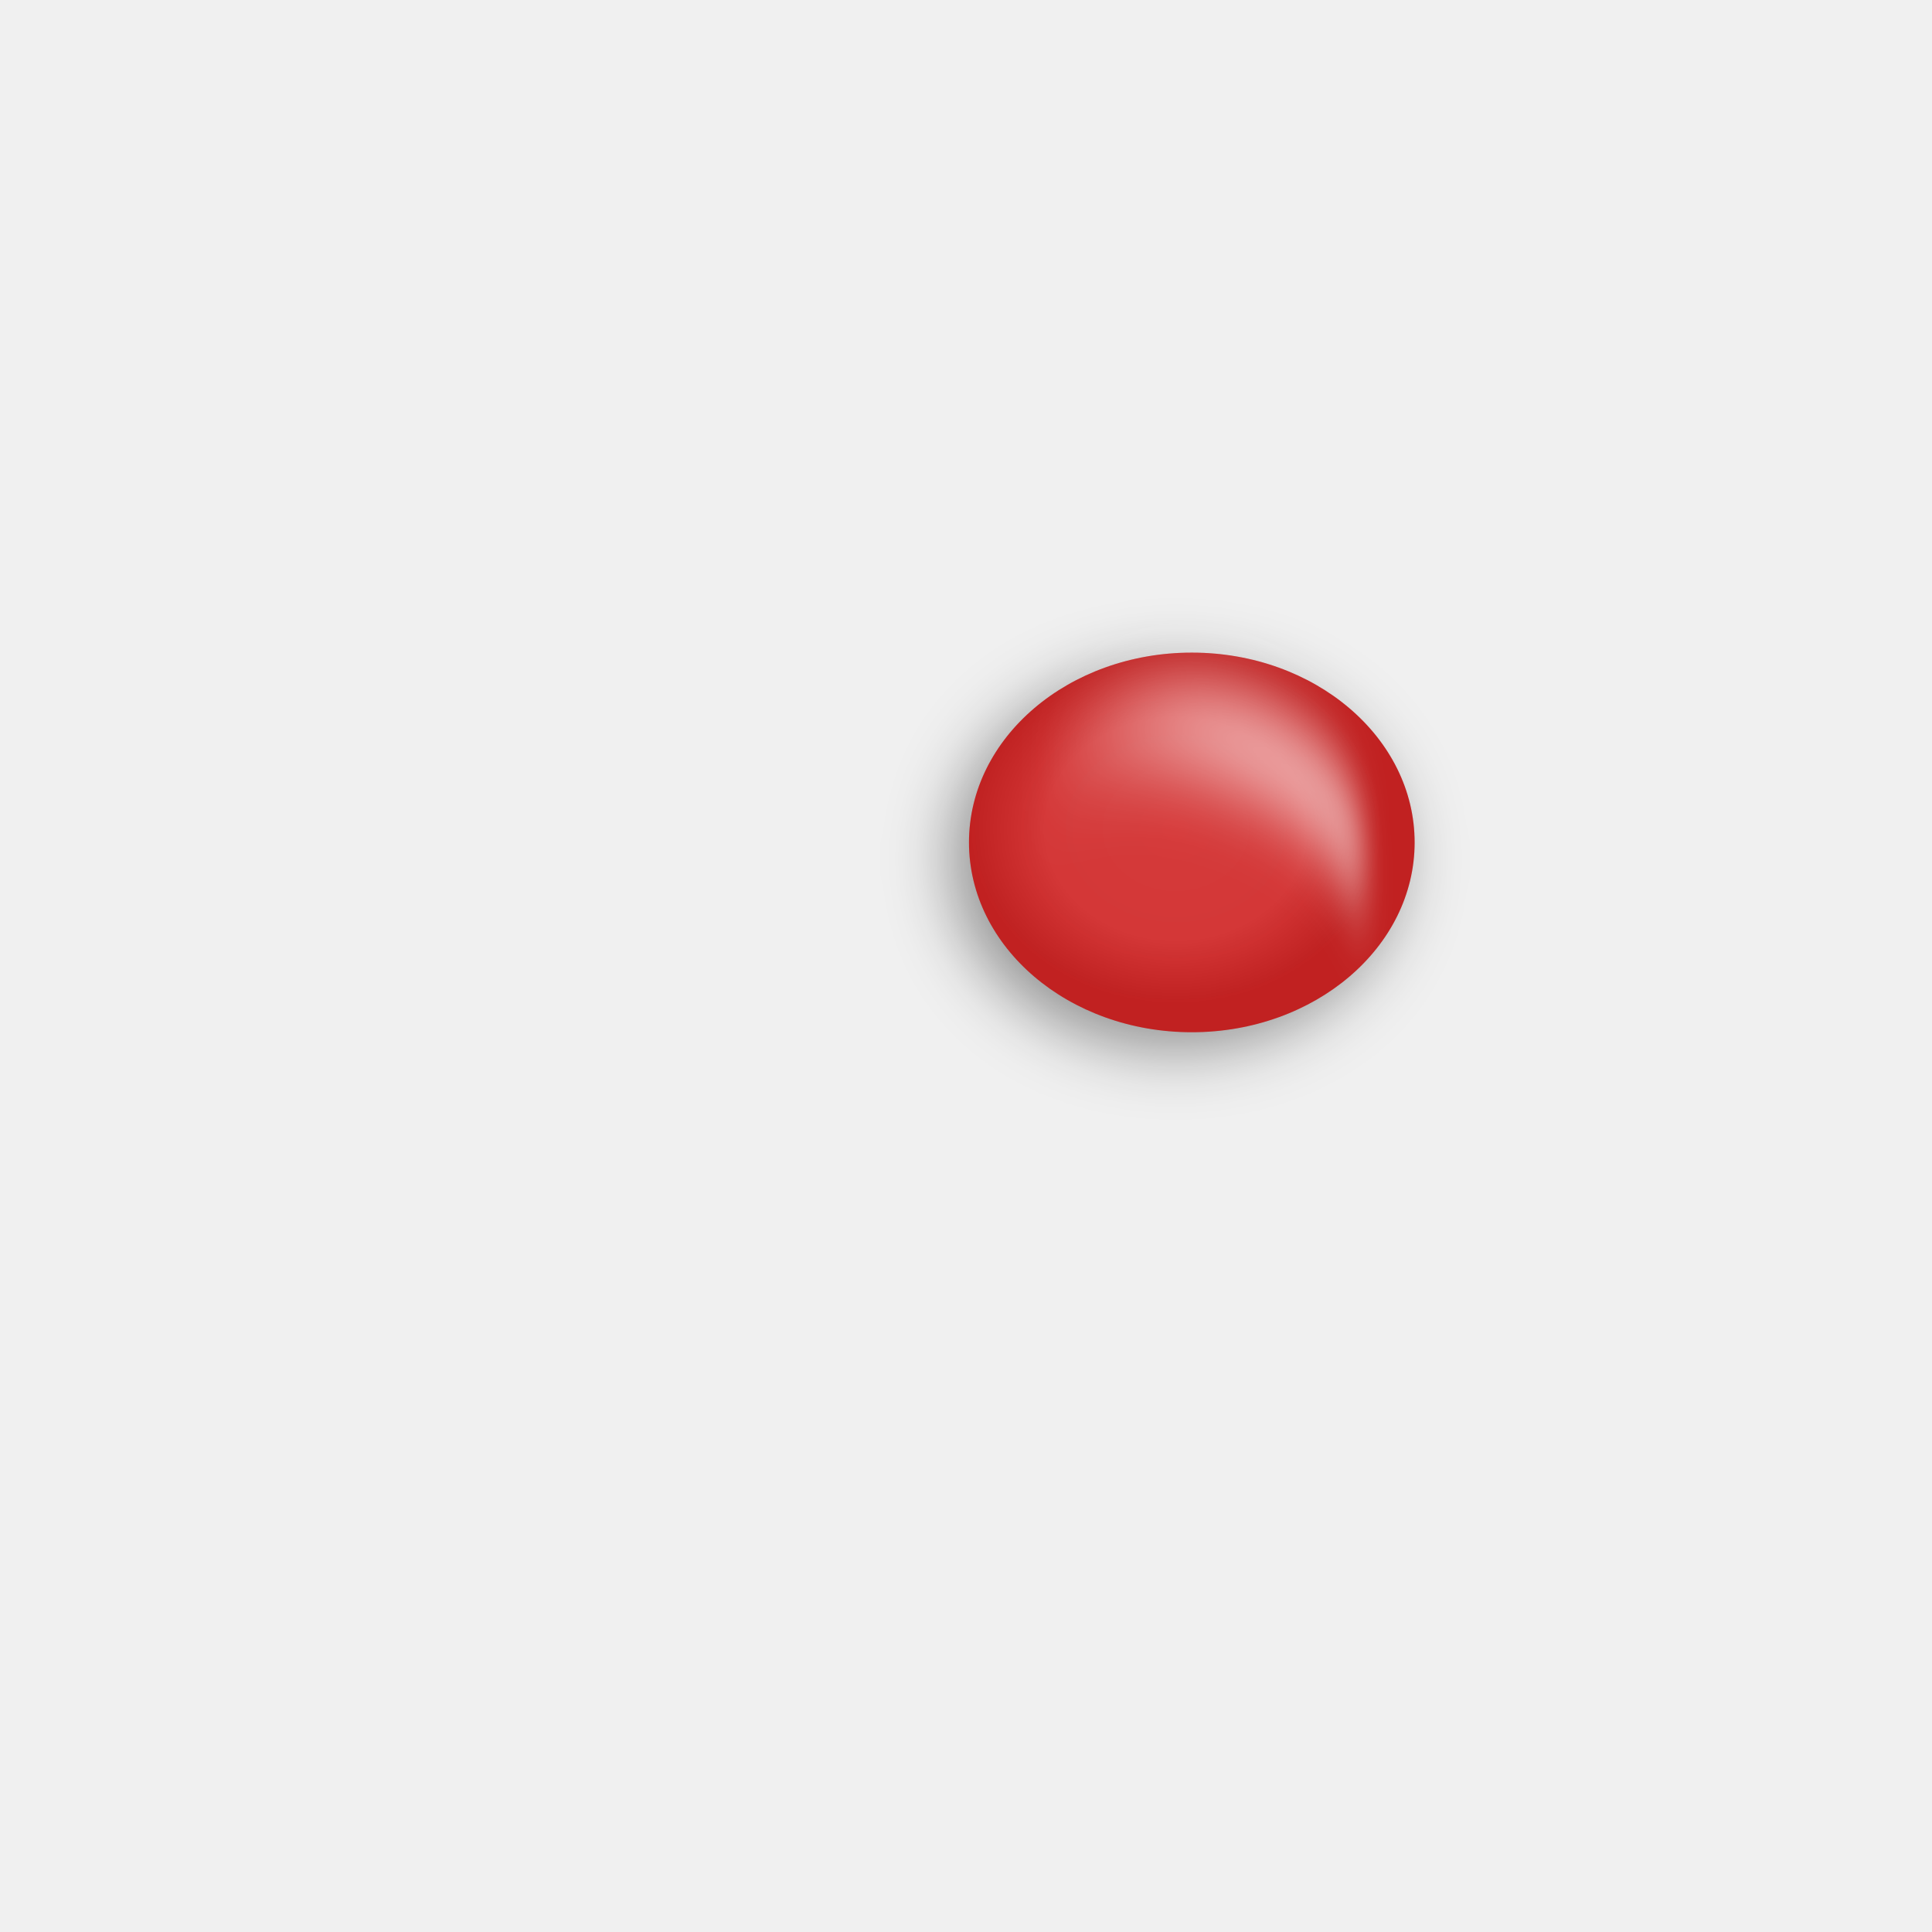
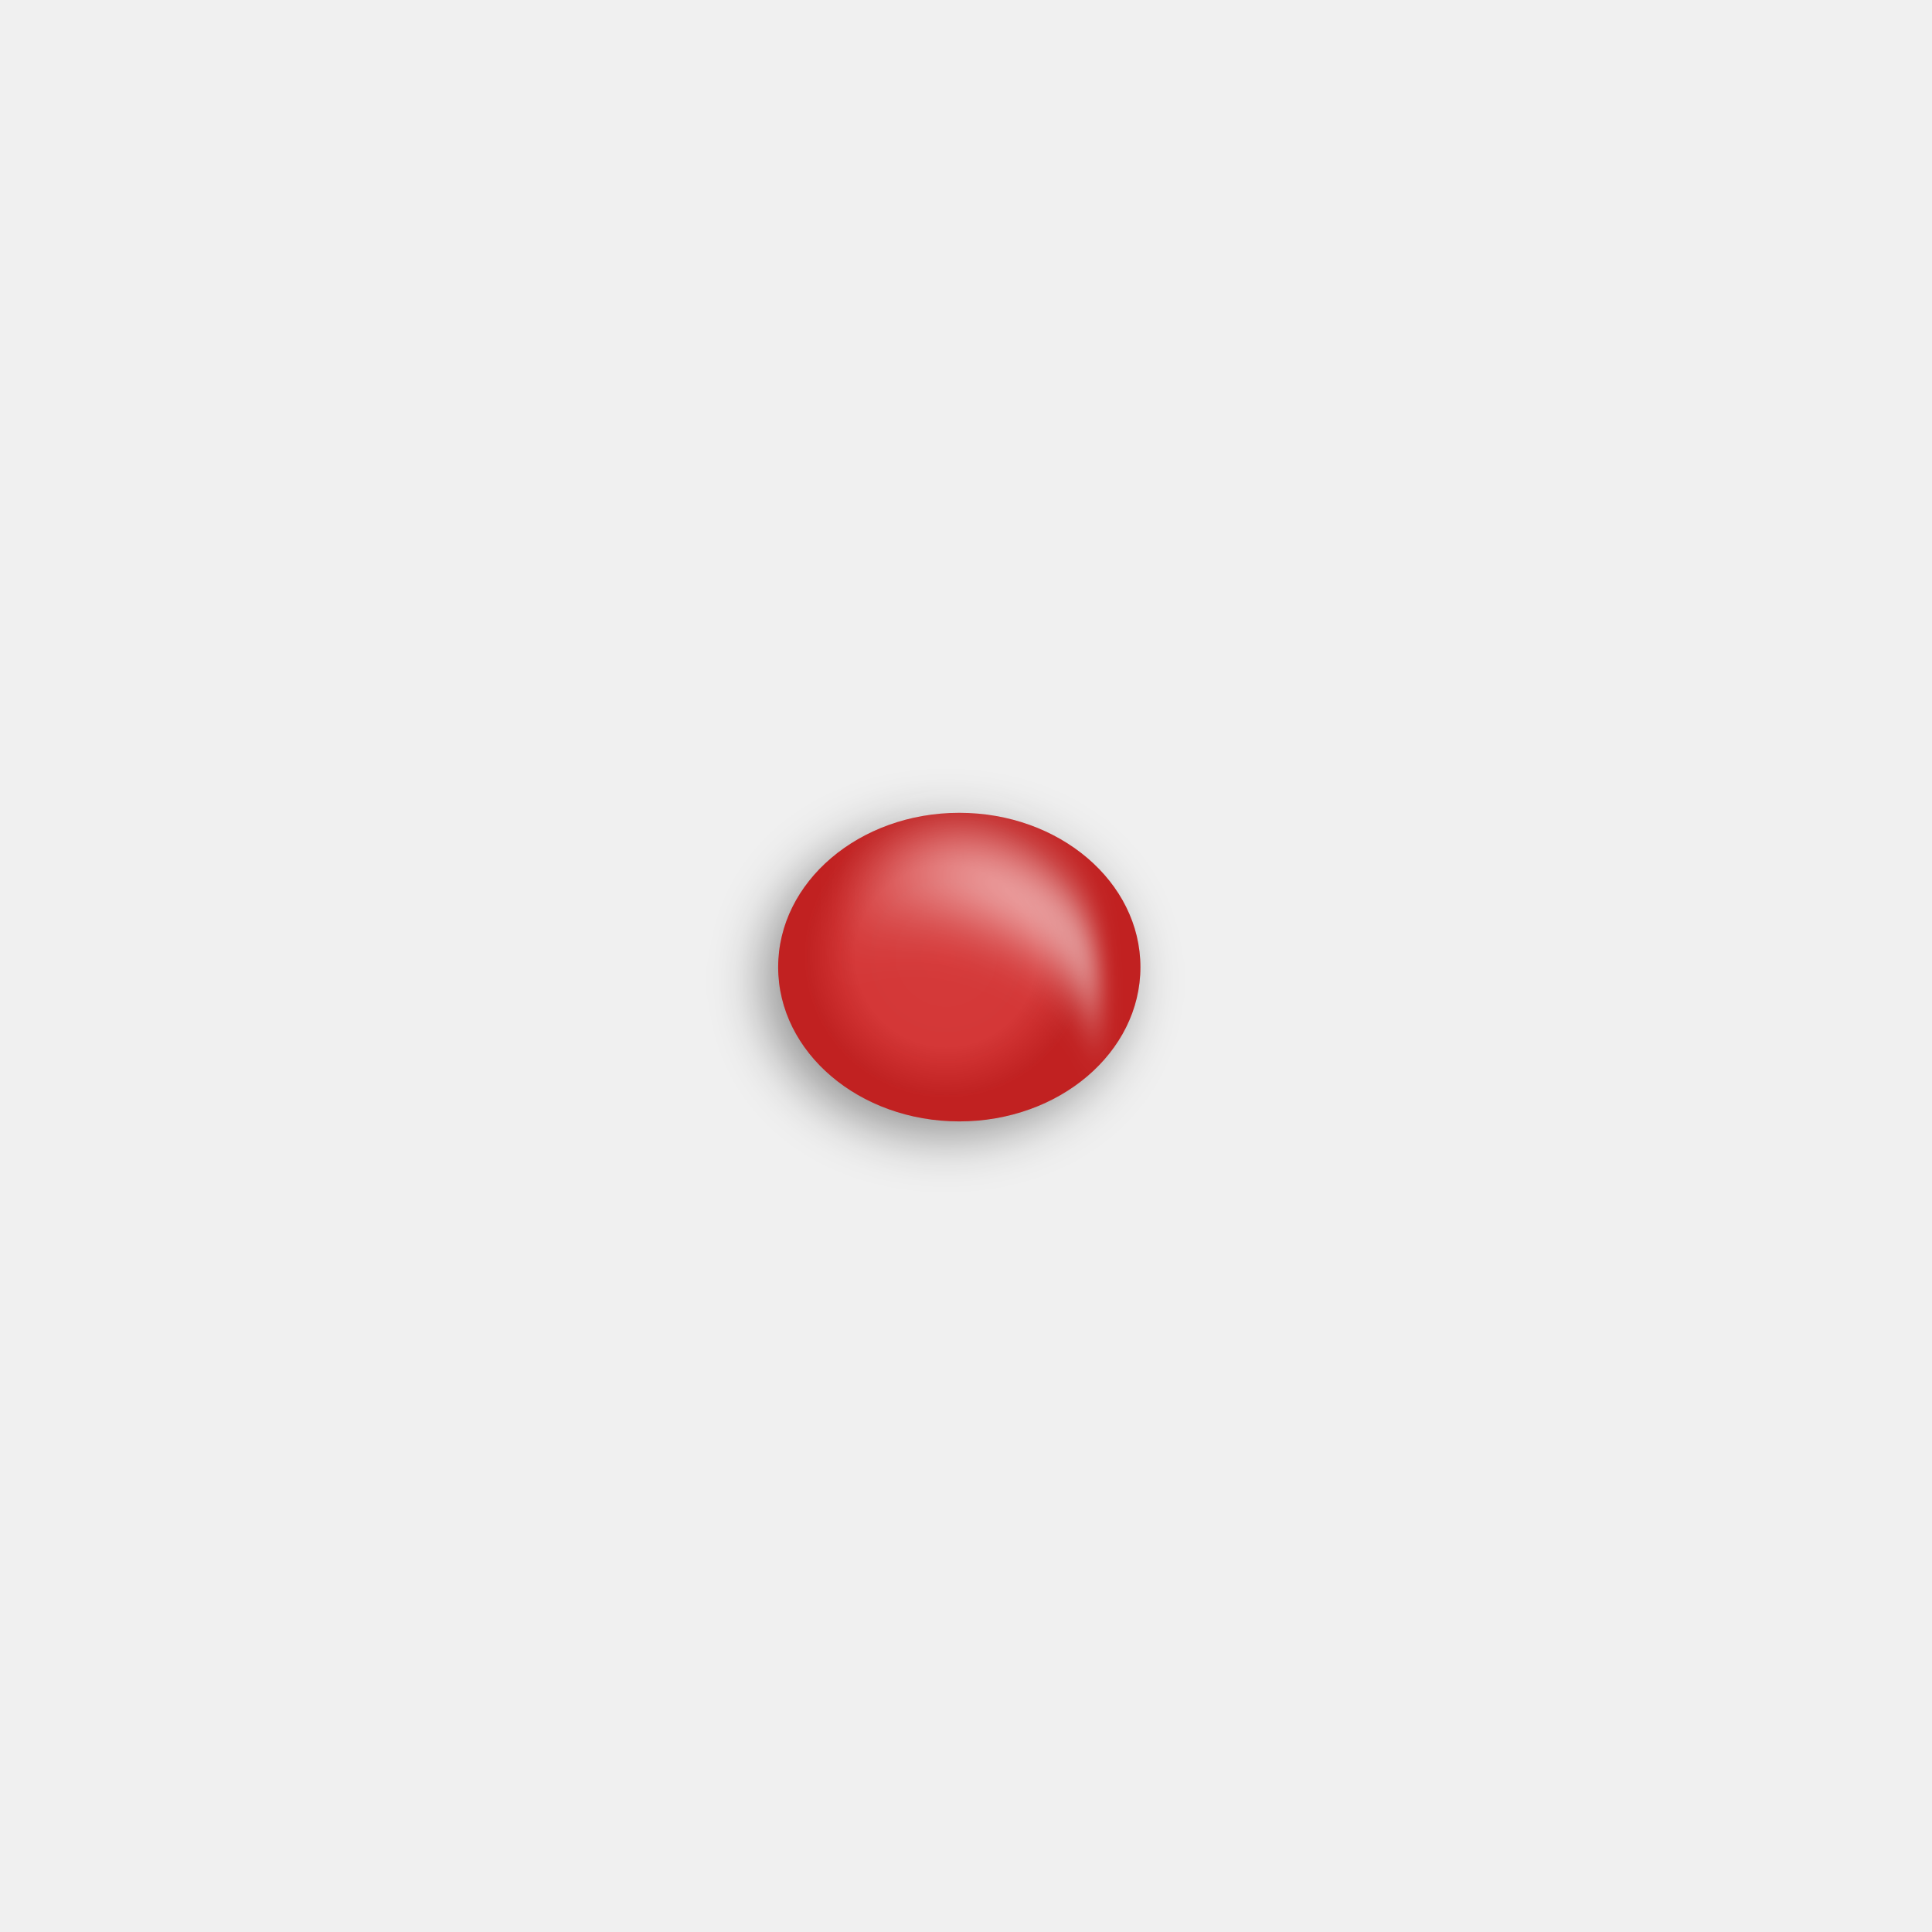
- <svg xmlns="http://www.w3.org/2000/svg" xmlns:xlink="http://www.w3.org/1999/xlink" width="100" height="100" viewBox="2.7755576e-17 0 100 100" version="1.1" id="svg1174">
-   <defs id="defs1162">
-     <filter x="-0.178" y="-0.209" width="1.356" height="1.417" filterUnits="objectBoundingBox" id="filter-1">
-       <feGaussianBlur stdDeviation="2" in="SourceGraphic" id="feGaussianBlur1141" />
+ <svg xmlns="http://www.w3.org/2000/svg" xmlns:xlink="http://www.w3.org/1999/xlink" width="144px" height="144px" viewBox="0 0 144 144" version="1.1">
+   <defs>
+     <filter x="-22.2%" y="-26.1%" width="144.4%" height="152.2%" filterUnits="objectBoundingBox" id="filter-1">
+       <feGaussianBlur stdDeviation="2" in="SourceGraphic" />
    </filter>
-     <radialGradient cx="17.098" cy="18.692" fx="17.098" fy="18.692" r="11.502" gradientTransform="scale(1.083473,0.9229582)" id="radialGradient-2" gradientUnits="userSpaceOnUse">
-       <stop stop-color="#FFFFFF" stop-opacity="0.1" offset="0%" id="stop1144" />
-       <stop stop-color="#FFFFFF" stop-opacity="0.086" offset="63.589%" id="stop1146" />
-       <stop stop-color="#000000" stop-opacity="0.08" offset="100%" id="stop1148" />
+     <radialGradient cx="46.388%" cy="46.388%" fx="46.388%" fy="46.388%" r="46.157%" gradientTransform="translate(0.463878,0.463878),scale(0.851852,1),rotate(90),translate(-0.463878,-0.463878)" id="radialGradient-2">
+       <stop stop-color="#FFFFFF" stop-opacity="0.1" offset="0%" />
+       <stop stop-color="#FFFFFF" stop-opacity="0.086" offset="63.589%" />
+       <stop stop-color="#000000" stop-opacity="0.08" offset="100%" />
    </radialGradient>
    <ellipse id="path-3" cx="13.5" cy="11.5" rx="13.5" ry="11.5" />
-     <radialGradient cx="11.56" cy="11.56" fx="11.56" fy="11.56" r="11.502" gradientTransform="scale(1.083473,0.9229582)" id="radialGradient-4" gradientUnits="userSpaceOnUse">
-       <stop stop-color="#D02424" stop-opacity="0.1" offset="0%" id="stop1152" />
-       <stop stop-color="#D02424" stop-opacity="0.086" offset="63.589%" id="stop1154" />
-       <stop stop-color="#D02424" stop-opacity="0.08" offset="100%" id="stop1156" />
+     <radialGradient cx="46.388%" cy="46.388%" fx="46.388%" fy="46.388%" r="46.157%" gradientTransform="translate(0.463878,0.463878),scale(0.851852,1),rotate(90),translate(-0.463878,-0.463878)" id="radialGradient-4">
+       <stop stop-color="#D02424" stop-opacity="0.1" offset="0%" />
+       <stop stop-color="#D02424" stop-opacity="0.086" offset="63.589%" />
+       <stop stop-color="#D02424" stop-opacity="0.08" offset="100%" />
    </radialGradient>
-     <filter x="-0.277" y="-0.309" width="1.554" height="1.618" filterUnits="objectBoundingBox" id="filter-5">
-       <feGaussianBlur stdDeviation="2" in="SourceGraphic" id="feGaussianBlur1159" />
+     <filter x="-34.6%" y="-38.6%" width="169.2%" height="177.3%" filterUnits="objectBoundingBox" id="filter-5">
+       <feGaussianBlur stdDeviation="2" in="SourceGraphic" />
    </filter>
  </defs>
-   <g id="seeds-1" stroke="none" stroke-width="1" fill="none" fill-rule="evenodd" transform="matrix(0.8542931,0,0,0.8542931,6.585951,8.506778)">
-     <g id="Group" transform="translate(45,23)">
-       <ellipse id="shadow" fill="#000000" opacity="0.4" style="mix-blend-mode:multiply" filter="url(#filter-1)" cx="18.5" cy="19.083" rx="13.5" ry="11.5" />
-       <g id="colour" transform="translate(6,6.582812)">
-         <use fill="#d02424" xlink:href="#path-3" id="use1165" x="0" y="0" width="100%" height="100%" />
-         <use fill="url(#radialGradient-4)" xlink:href="#path-3" id="use1167" x="0" y="0" width="100%" height="100%" style="fill:url(#radialGradient-4)" />
+   <g id="seeds-1" stroke="none" stroke-width="1" fill="none" fill-rule="evenodd">
+     <g id="Group" transform="translate(52, 54)">
+       <ellipse id="shadow" fill="#000000" opacity="0.4" style="mix-blend-mode: multiply;" filter="url(#filter-1)" cx="18.5" cy="19.083" rx="13.5" ry="11.5" />
+       <g id="colour" transform="translate(6, 6.582812)">
+         <use fill="#D02424" xlink:href="#path-3" />
+         <use fill="url(#radialGradient-4)" xlink:href="#path-3" />
      </g>
-       <ellipse id="gradient" fill="url(#radialGradient-2)" cx="19.5" cy="18.083" rx="13.5" ry="11.5" style="fill:url(#radialGradient-2)" />
-       <path d="m 12.595,25.035 c -1.205,-6.339 0.247,-10.86 4.357,-13.562 4.11,-2.702 8.3,-2.622 12.571,0.241 -3.892,-1.012 -7.734,-0.046 -11.524,2.899 -3.79,2.945 -5.592,6.419 -5.404,10.421 z" id="glow" fill="#ffffff" filter="url(#filter-5)" transform="rotate(60,20.85407,17.2703)" />
+       <ellipse id="gradient" fill="url(#radialGradient-2)" cx="19.5" cy="18.083" rx="13.5" ry="11.5" />
+       <path d="M12.595,25.035 C11.39,18.696 12.842,14.175 16.952,11.474 C21.061,8.772 25.252,8.852 29.523,11.715 C25.631,10.702 21.79,11.669 17.999,14.614 C14.209,17.558 12.407,21.032 12.595,25.035 Z" id="glow" fill="#FFFFFF" filter="url(#filter-5)" transform="translate(20.85407, 17.2703) rotate(-300) translate(-20.85407, -17.2703) " />
    </g>
  </g>
</svg>
